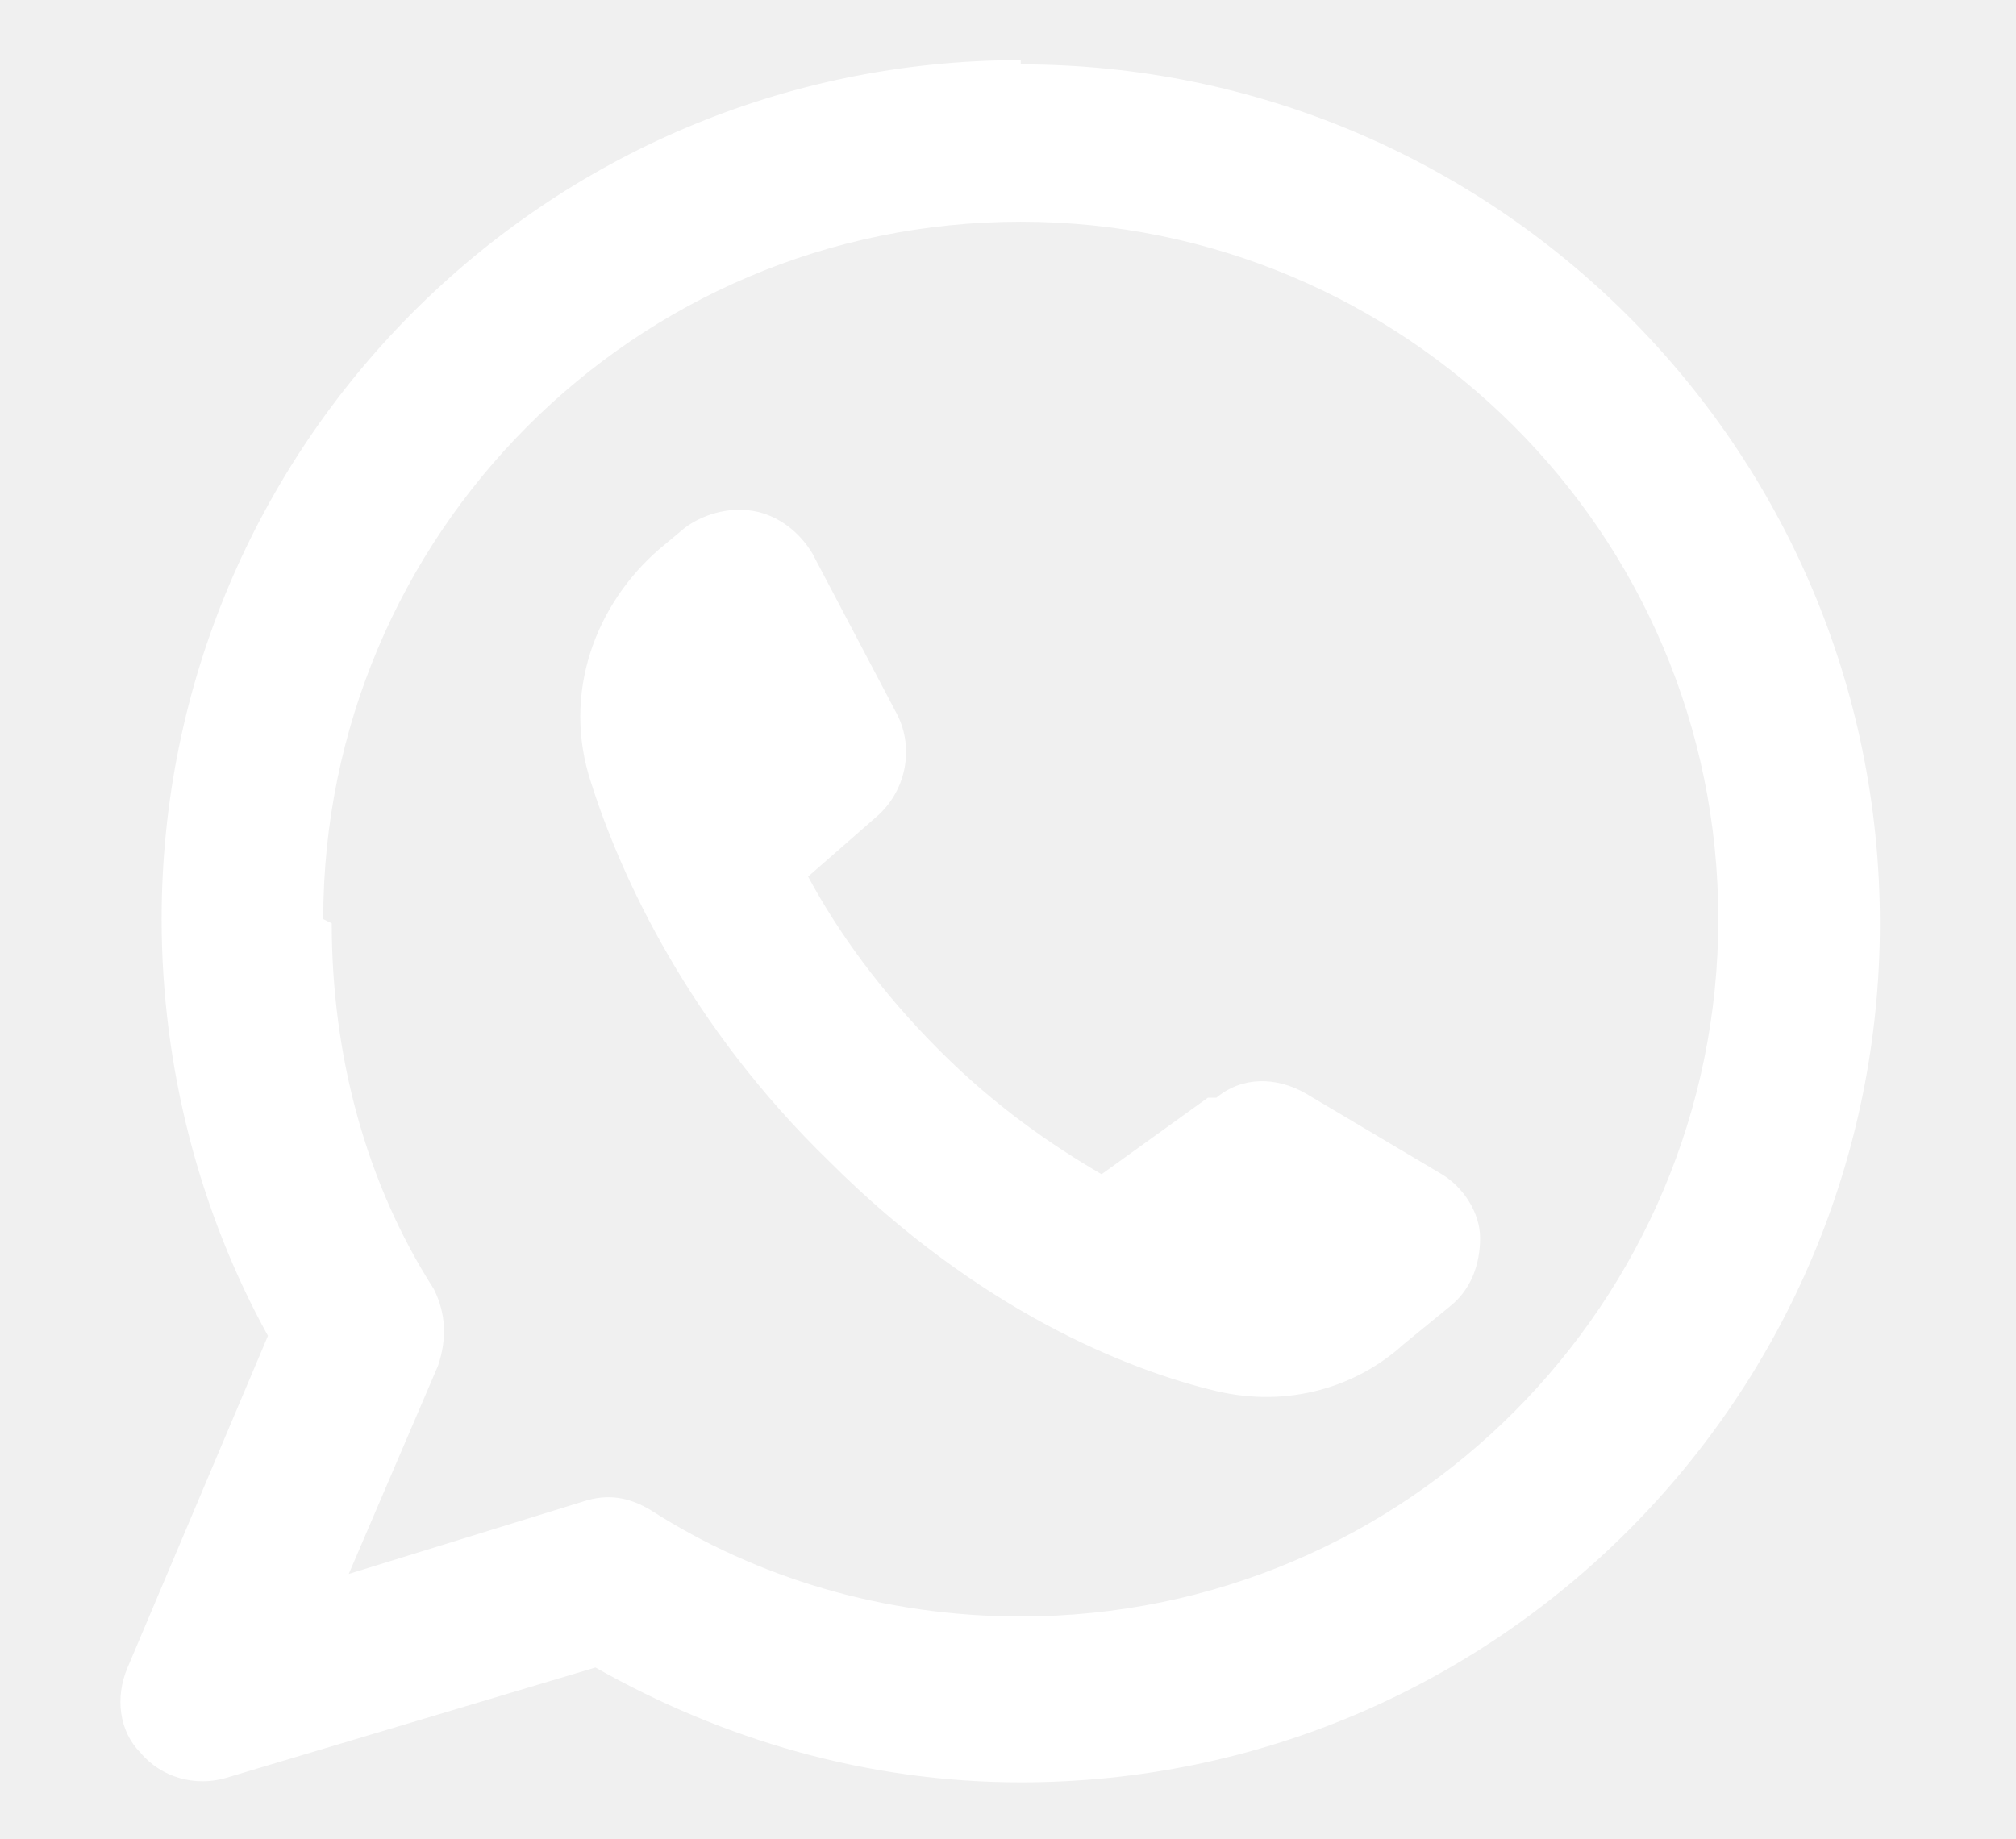
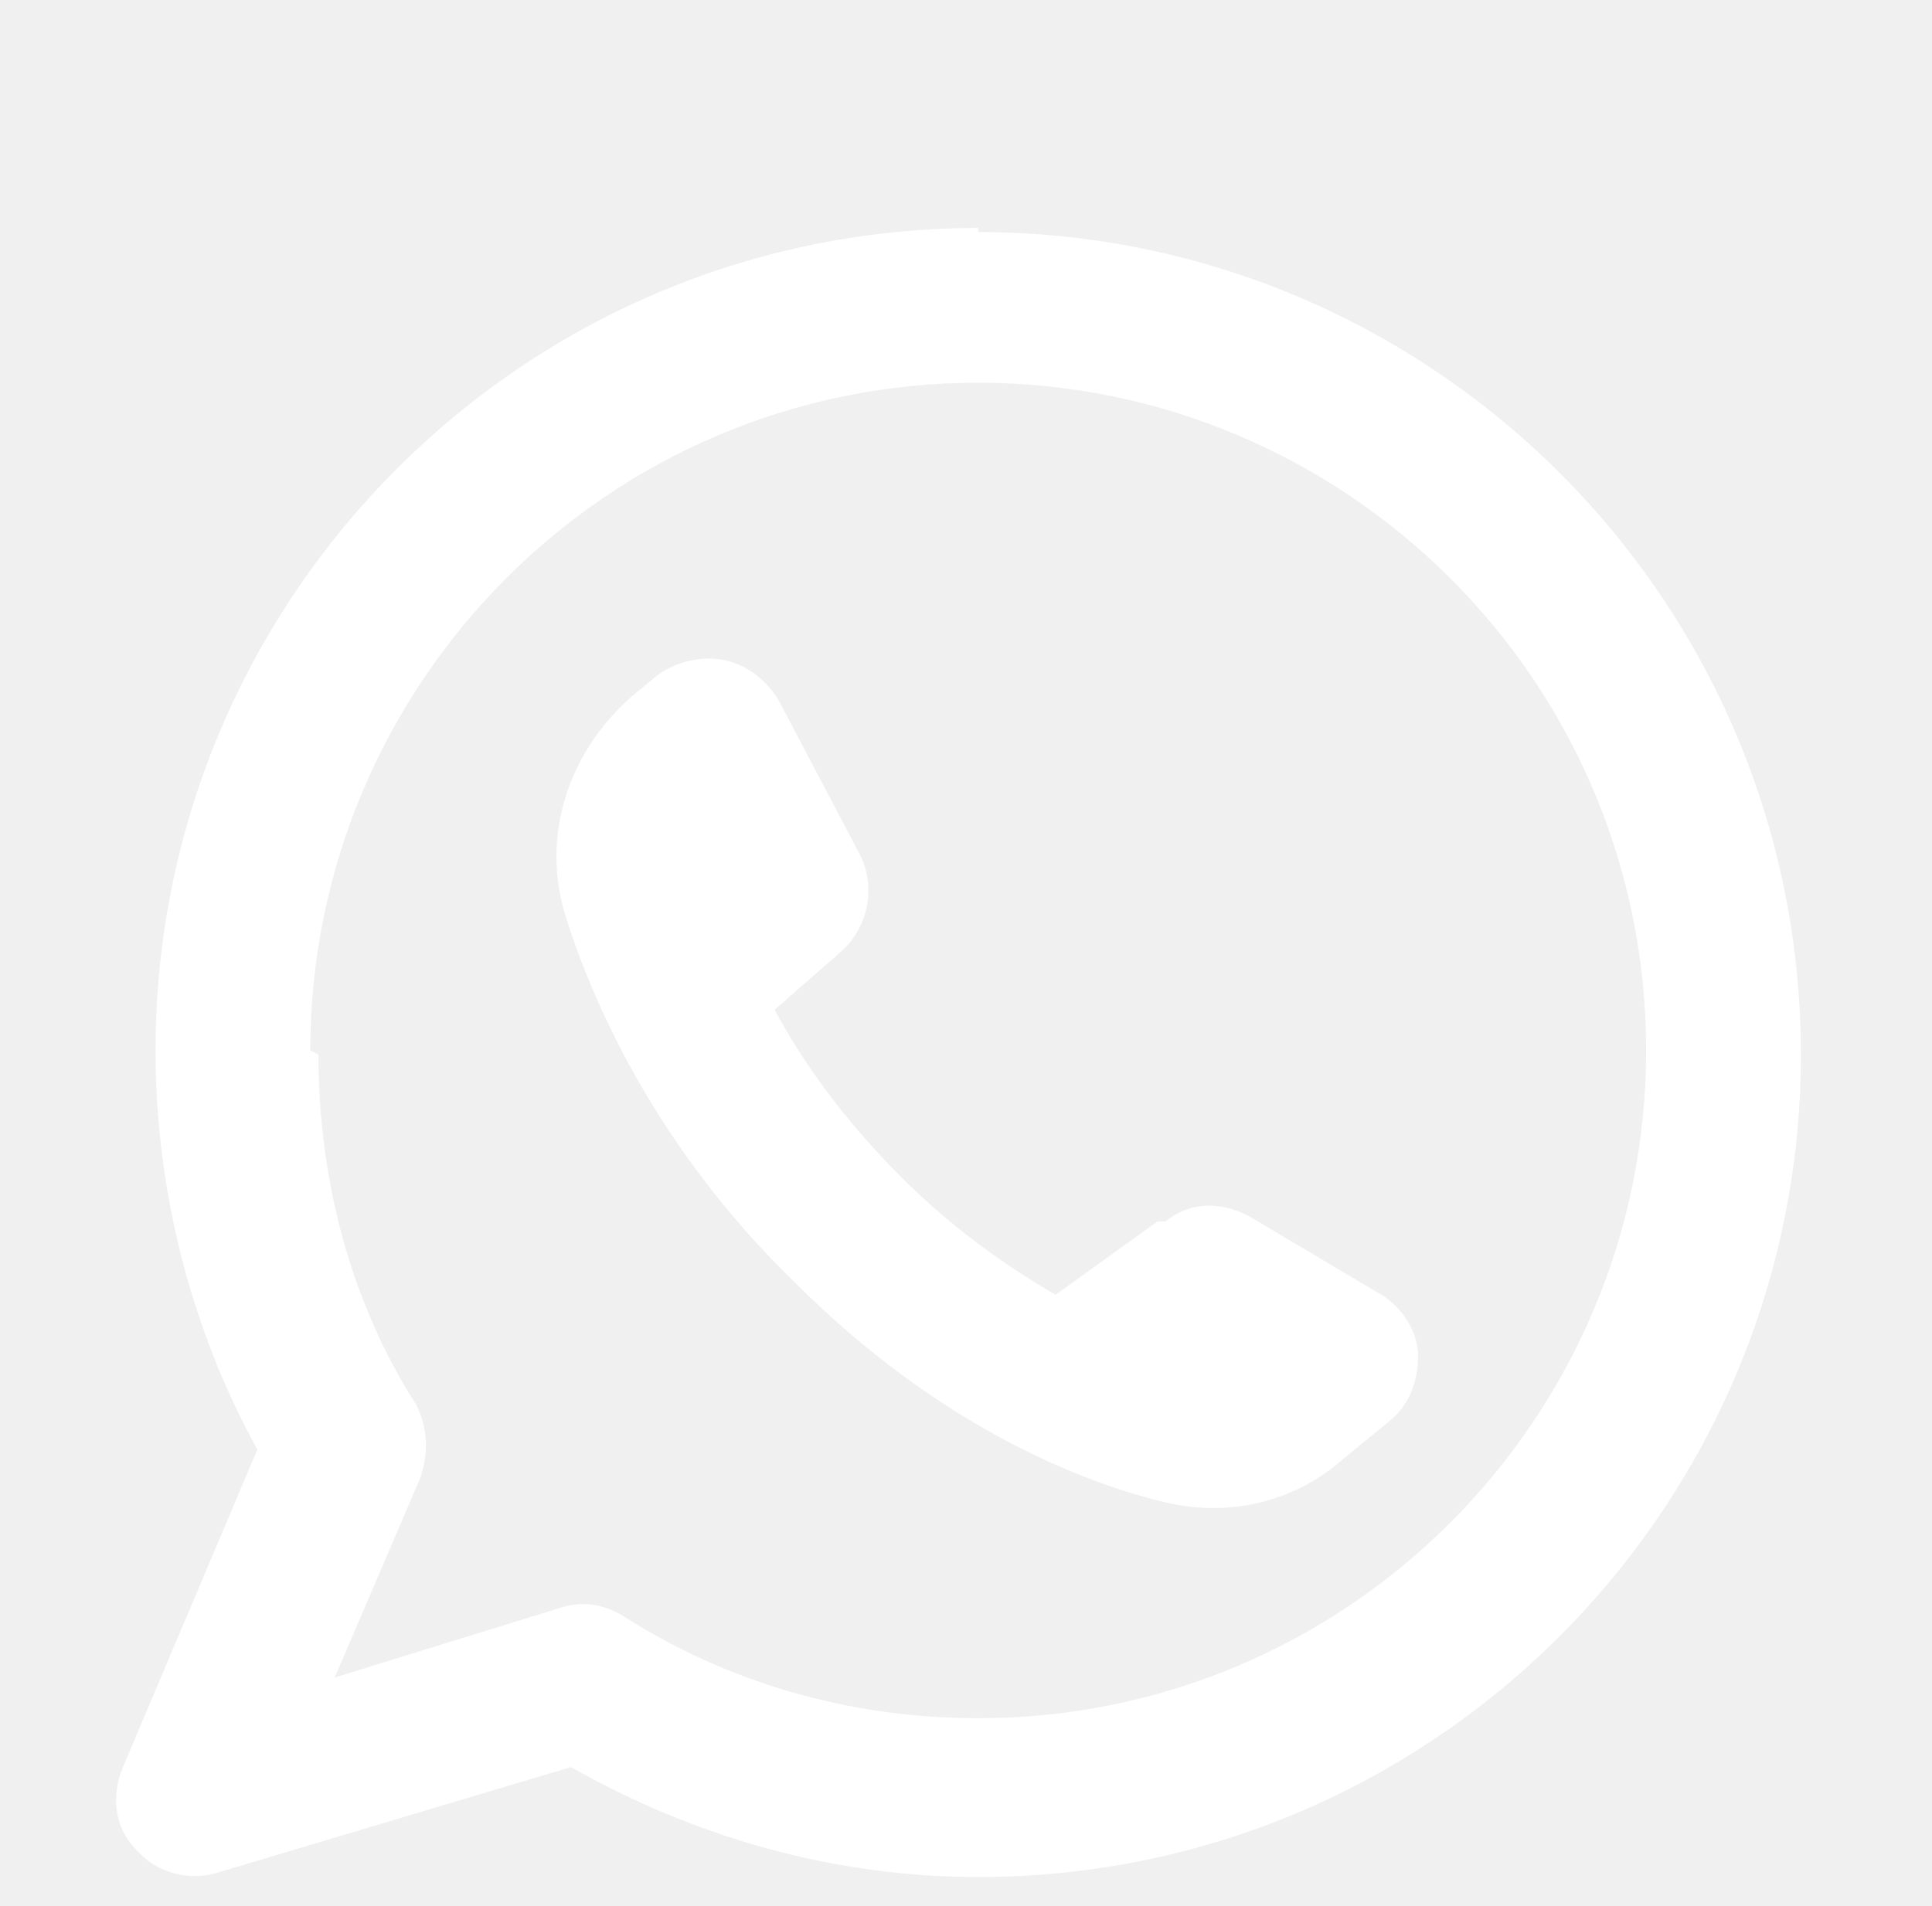
- <svg xmlns="http://www.w3.org/2000/svg" xml:space="preserve" width="6.989mm" height="6.374mm" style="shape-rendering:geometricPrecision; text-rendering:geometricPrecision; image-rendering:optimizeQuality; fill-rule:evenodd; clip-rule:evenodd" viewBox="0 0 0.474 0.432">
+ <svg xmlns="http://www.w3.org/2000/svg" xml:space="preserve" width="6.989mm" height="6.895mm" style="shape-rendering:geometricPrecision; text-rendering:geometricPrecision; image-rendering:optimizeQuality; fill-rule:evenodd; clip-rule:evenodd" viewBox="0 0 0.474 0.468">
  <defs>
    <style type="text/css">
   
    .fil1 {fill:none}
    .fil0 {fill:white}
   
  </style>
  </defs>
  <g id="Camada_x0020_1">
-     <path class="fil0" d="M0.076 0.216c0,-0.09 0.073,-0.164 0.164,-0.164 0.09,0 0.164,0.073 0.164,0.164 0,0.09 -0.073,0.164 -0.164,0.164 -0.032,0 -0.062,-0.009 -0.087,-0.025 -0.005,-0.003 -0.01,-0.004 -0.016,-0.002l-0.055 0.017 0.021 -0.049c0.002,-0.006 0.002,-0.012 -0.001,-0.018 -0.016,-0.025 -0.024,-0.055 -0.024,-0.086zm0.164 -0.202c-0.112,0 -0.202,0.091 -0.202,0.202 0,0.035 0.009,0.069 0.025,0.098l-0.033 0.078c-0.003,0.007 -0.002,0.015 0.003,0.02 0.005,0.006 0.013,0.008 0.02,0.006l0.087 -0.026c0.03,0.017 0.064,0.027 0.1,0.027 0.112,0 0.202,-0.091 0.202,-0.202 0,-0.112 -0.091,-0.202 -0.202,-0.202zm0.044 0.244l-0.025 0.018c-0.012,-0.007 -0.025,-0.016 -0.038,-0.029 -0.014,-0.014 -0.024,-0.028 -0.031,-0.041l0.016 -0.014c0.007,-0.006 0.009,-0.016 0.005,-0.024l-0.02 -0.038c-0.003,-0.005 -0.008,-0.009 -0.014,-0.01 -0.006,-0.001 -0.012,0.001 -0.016,0.004l-0.006 0.005c-0.015,0.013 -0.023,0.034 -0.016,0.055 0.007,0.022 0.023,0.057 0.056,0.089 0.035,0.035 0.07,0.049 0.091,0.054 0.017,0.004 0.033,-0.001 0.044,-0.011l0.011 -0.009c0.005,-0.004 0.007,-0.01 0.007,-0.016 -0,-0.006 -0.004,-0.012 -0.009,-0.015l-0.032 -0.019c-0.007,-0.004 -0.015,-0.004 -0.021,0.001z" />
-     <rect class="fil1" width="0.474" height="0.432" />
+     <path class="fil0" d="M0.076 0.258c0,-0.09 0.073,-0.164 0.164,-0.164 0.09,0 0.164,0.073 0.164,0.164 0,0.09 -0.073,0.164 -0.164,0.164 -0.032,0 -0.062,-0.009 -0.087,-0.025 -0.005,-0.003 -0.01,-0.004 -0.016,-0.002l-0.055 0.017 0.021 -0.049c0.002,-0.006 0.002,-0.012 -0.001,-0.018 -0.016,-0.025 -0.024,-0.055 -0.024,-0.086zm0.164 -0.202c-0.112,0 -0.202,0.091 -0.202,0.202 0,0.035 0.009,0.069 0.025,0.098l-0.033 0.078c-0.003,0.007 -0.002,0.015 0.003,0.02 0.005,0.006 0.013,0.008 0.02,0.006l0.087 -0.026c0.03,0.017 0.064,0.027 0.1,0.027 0.112,0 0.202,-0.091 0.202,-0.202 0,-0.112 -0.091,-0.202 -0.202,-0.202zm0.044 0.244l-0.025 0.018c-0.012,-0.007 -0.025,-0.016 -0.038,-0.029 -0.014,-0.014 -0.024,-0.028 -0.031,-0.041l0.016 -0.014c0.007,-0.006 0.009,-0.016 0.005,-0.024l-0.02 -0.038c-0.003,-0.005 -0.008,-0.009 -0.014,-0.01 -0.006,-0.001 -0.012,0.001 -0.016,0.004l-0.006 0.005c-0.015,0.013 -0.023,0.034 -0.016,0.055 0.007,0.022 0.023,0.057 0.056,0.089 0.035,0.035 0.07,0.049 0.091,0.054 0.017,0.004 0.033,-0.001 0.044,-0.011l0.011 -0.009c0.005,-0.004 0.007,-0.01 0.007,-0.016 -0,-0.006 -0.004,-0.012 -0.009,-0.015l-0.032 -0.019c-0.007,-0.004 -0.015,-0.004 -0.021,0.001z" />
+     <rect class="fil1" width="0.474" height="0.468" />
  </g>
</svg>
